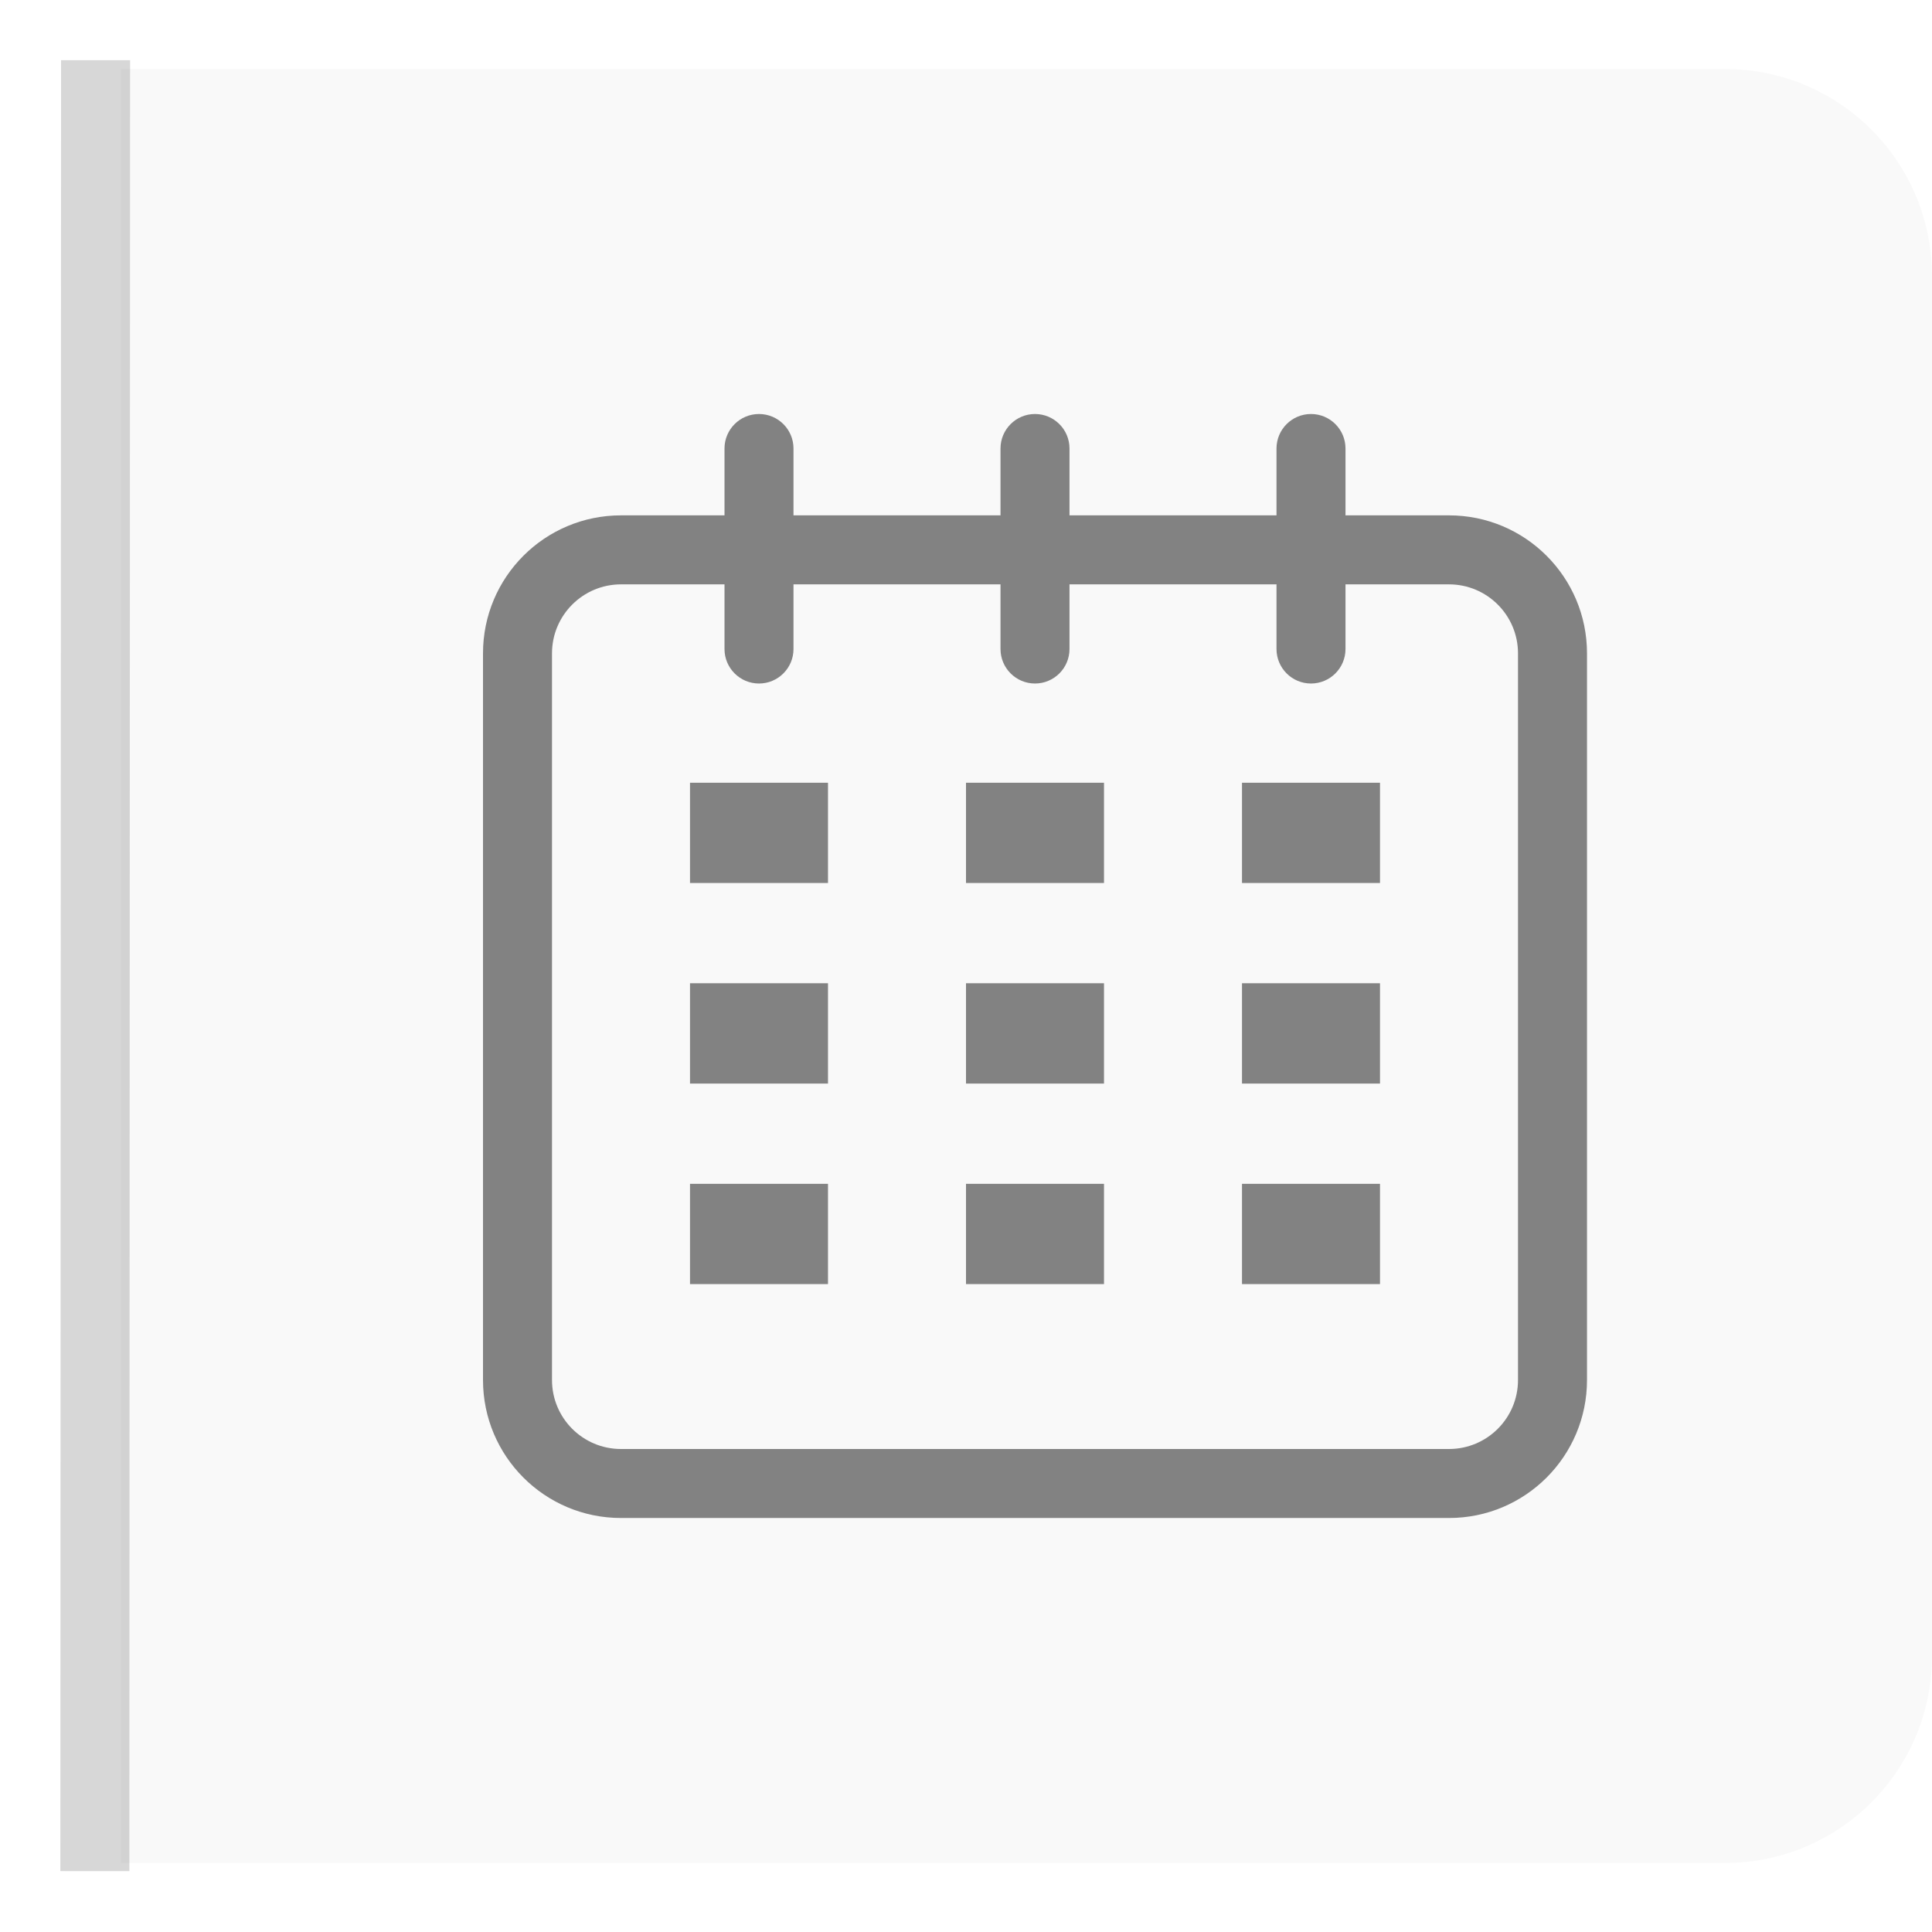
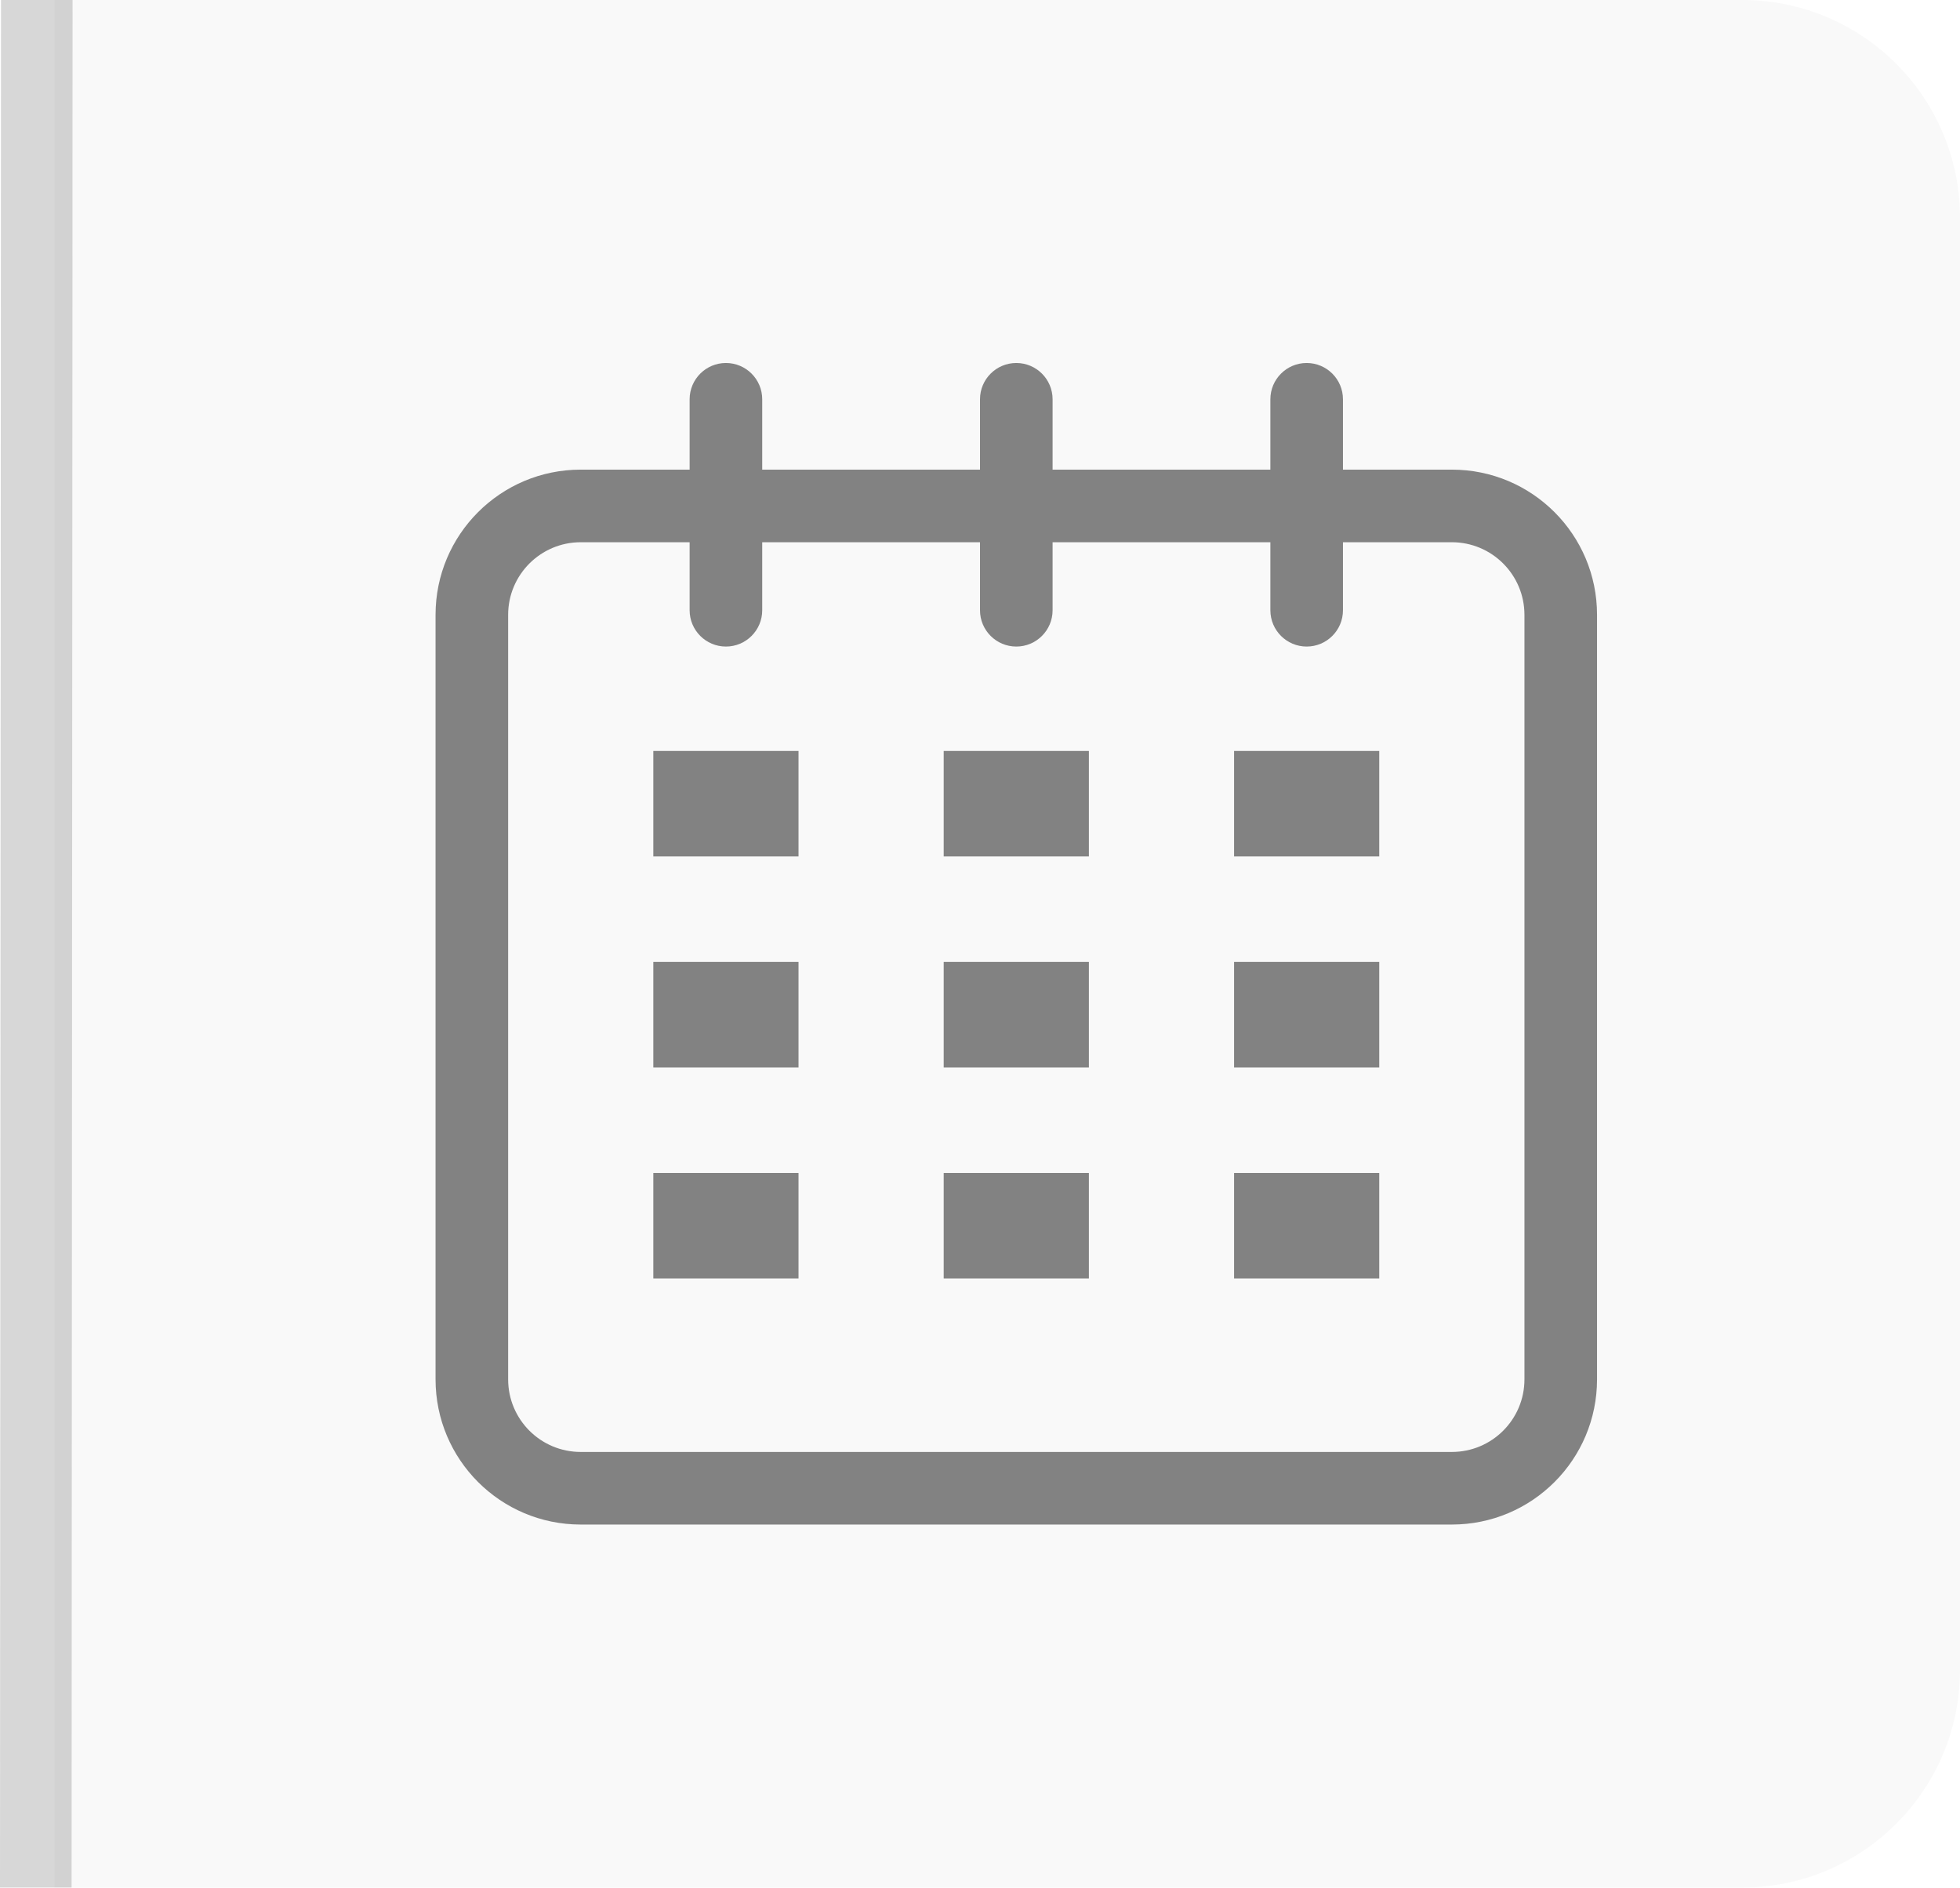
- <svg xmlns="http://www.w3.org/2000/svg" width="28" height="28" viewBox="0 0 28 28" fill="none">
-   <path d="M1.75 1H25C26.657 1 28 2.343 28 4V24C28 25.657 26.657 27 25 27H1.75V1Z" fill="#222222" fill-opacity="0.03" />
-   <path d="M1.385 1.372L1.375 26.618" stroke="#222222" stroke-opacity="0.18" stroke-linecap="square" />
-   <path fill-rule="evenodd" clip-rule="evenodd" d="M10 11.344H12V12.797H10V11.344ZM10 14.25H12V15.704H10V14.25ZM12 17.157H10V18.61H12V17.157ZM14 17.157H16V18.61H14V17.157ZM16 14.25H14V15.704H16V14.25ZM14 11.344H16V12.797H14V11.344ZM20 17.157H18V18.61H20V17.157ZM18 14.25H20V15.704H18V14.25ZM20 11.344H18V12.797H20V11.344Z" fill="#222222" fill-opacity="0.55" />
-   <path fill-rule="evenodd" clip-rule="evenodd" d="M11.5 6.5C11.5 6.224 11.276 6 11 6C10.724 6 10.5 6.224 10.5 6.5V7.469H9C7.895 7.469 7 8.364 7 9.469V20C7 21.105 7.895 22 9 22H21C22.105 22 23 21.105 23 20V9.469C23 8.364 22.105 7.469 21 7.469H19.5V6.5C19.5 6.224 19.276 6 19 6C18.724 6 18.5 6.224 18.5 6.5V7.469H15.5V6.5C15.5 6.224 15.276 6 15 6C14.724 6 14.5 6.224 14.5 6.5V7.469H11.5V6.5ZM18.5 8.469H15.5V9.406C15.5 9.682 15.276 9.906 15 9.906C14.724 9.906 14.5 9.682 14.5 9.406V8.469H11.5V9.406C11.5 9.682 11.276 9.906 11 9.906C10.724 9.906 10.5 9.682 10.5 9.406V8.469H9C8.448 8.469 8 8.917 8 9.469V20C8 20.553 8.448 21 9 21H21C21.552 21 22 20.553 22 20V9.469C22 8.917 21.552 8.469 21 8.469H19.5V9.406C19.5 9.682 19.276 9.906 19 9.906C18.724 9.906 18.5 9.682 18.5 9.406V8.469Z" fill="#222222" fill-opacity="0.55" />
+ <svg xmlns="http://www.w3.org/2000/svg" width="27" height="26" viewBox="0 0 27 26" fill="none">
+   <path d="M0.75 0H24C25.657 0 27 1.343 27 3V23C27 24.657 25.657 26 24 26H0.75V0Z" fill="#222222" fill-opacity="0.03" />
+   <path fill-rule="evenodd" clip-rule="evenodd" d="M1 0L0.986 26L0 26L0.014 0L1 0Z" fill="#222222" fill-opacity="0.18" />
+   <path fill-rule="evenodd" clip-rule="evenodd" d="M9 10.344H11V11.797H9V10.344ZM9 13.25H11V14.704H9V13.25ZM11 16.157H9V17.61H11V16.157ZM13 16.157H15V17.61H13V16.157ZM15 13.25H13V14.704H15V13.25ZM13 10.344H15V11.797H13V10.344ZM19 16.157H17V17.61H19V16.157ZM17 13.25H19V14.704H17V13.25ZM19 10.344H17V11.797H19V10.344Z" fill="#222222" fill-opacity="0.55" />
+   <path fill-rule="evenodd" clip-rule="evenodd" d="M10.5 5.5C10.5 5.224 10.276 5 10 5C9.724 5 9.5 5.224 9.5 5.5V6.469H8C6.895 6.469 6 7.364 6 8.469V19C6 20.105 6.895 21 8 21H20C21.105 21 22 20.105 22 19V8.469C22 7.364 21.105 6.469 20 6.469H18.5V5.5C18.5 5.224 18.276 5 18 5C17.724 5 17.5 5.224 17.5 5.5V6.469H14.5V5.5C14.5 5.224 14.276 5 14 5C13.724 5 13.5 5.224 13.5 5.5V6.469H10.5V5.5ZM17.5 7.469H14.5V8.406C14.5 8.682 14.276 8.906 14 8.906C13.724 8.906 13.5 8.682 13.5 8.406V7.469H10.5V8.406C10.5 8.682 10.276 8.906 10 8.906C9.724 8.906 9.5 8.682 9.5 8.406V7.469H8C7.448 7.469 7 7.917 7 8.469V19C7 19.553 7.448 20 8 20H20C20.552 20 21 19.553 21 19V8.469C21 7.917 20.552 7.469 20 7.469H18.5V8.406C18.5 8.682 18.276 8.906 18 8.906C17.724 8.906 17.5 8.682 17.5 8.406V7.469Z" fill="#222222" fill-opacity="0.55" />
</svg>
